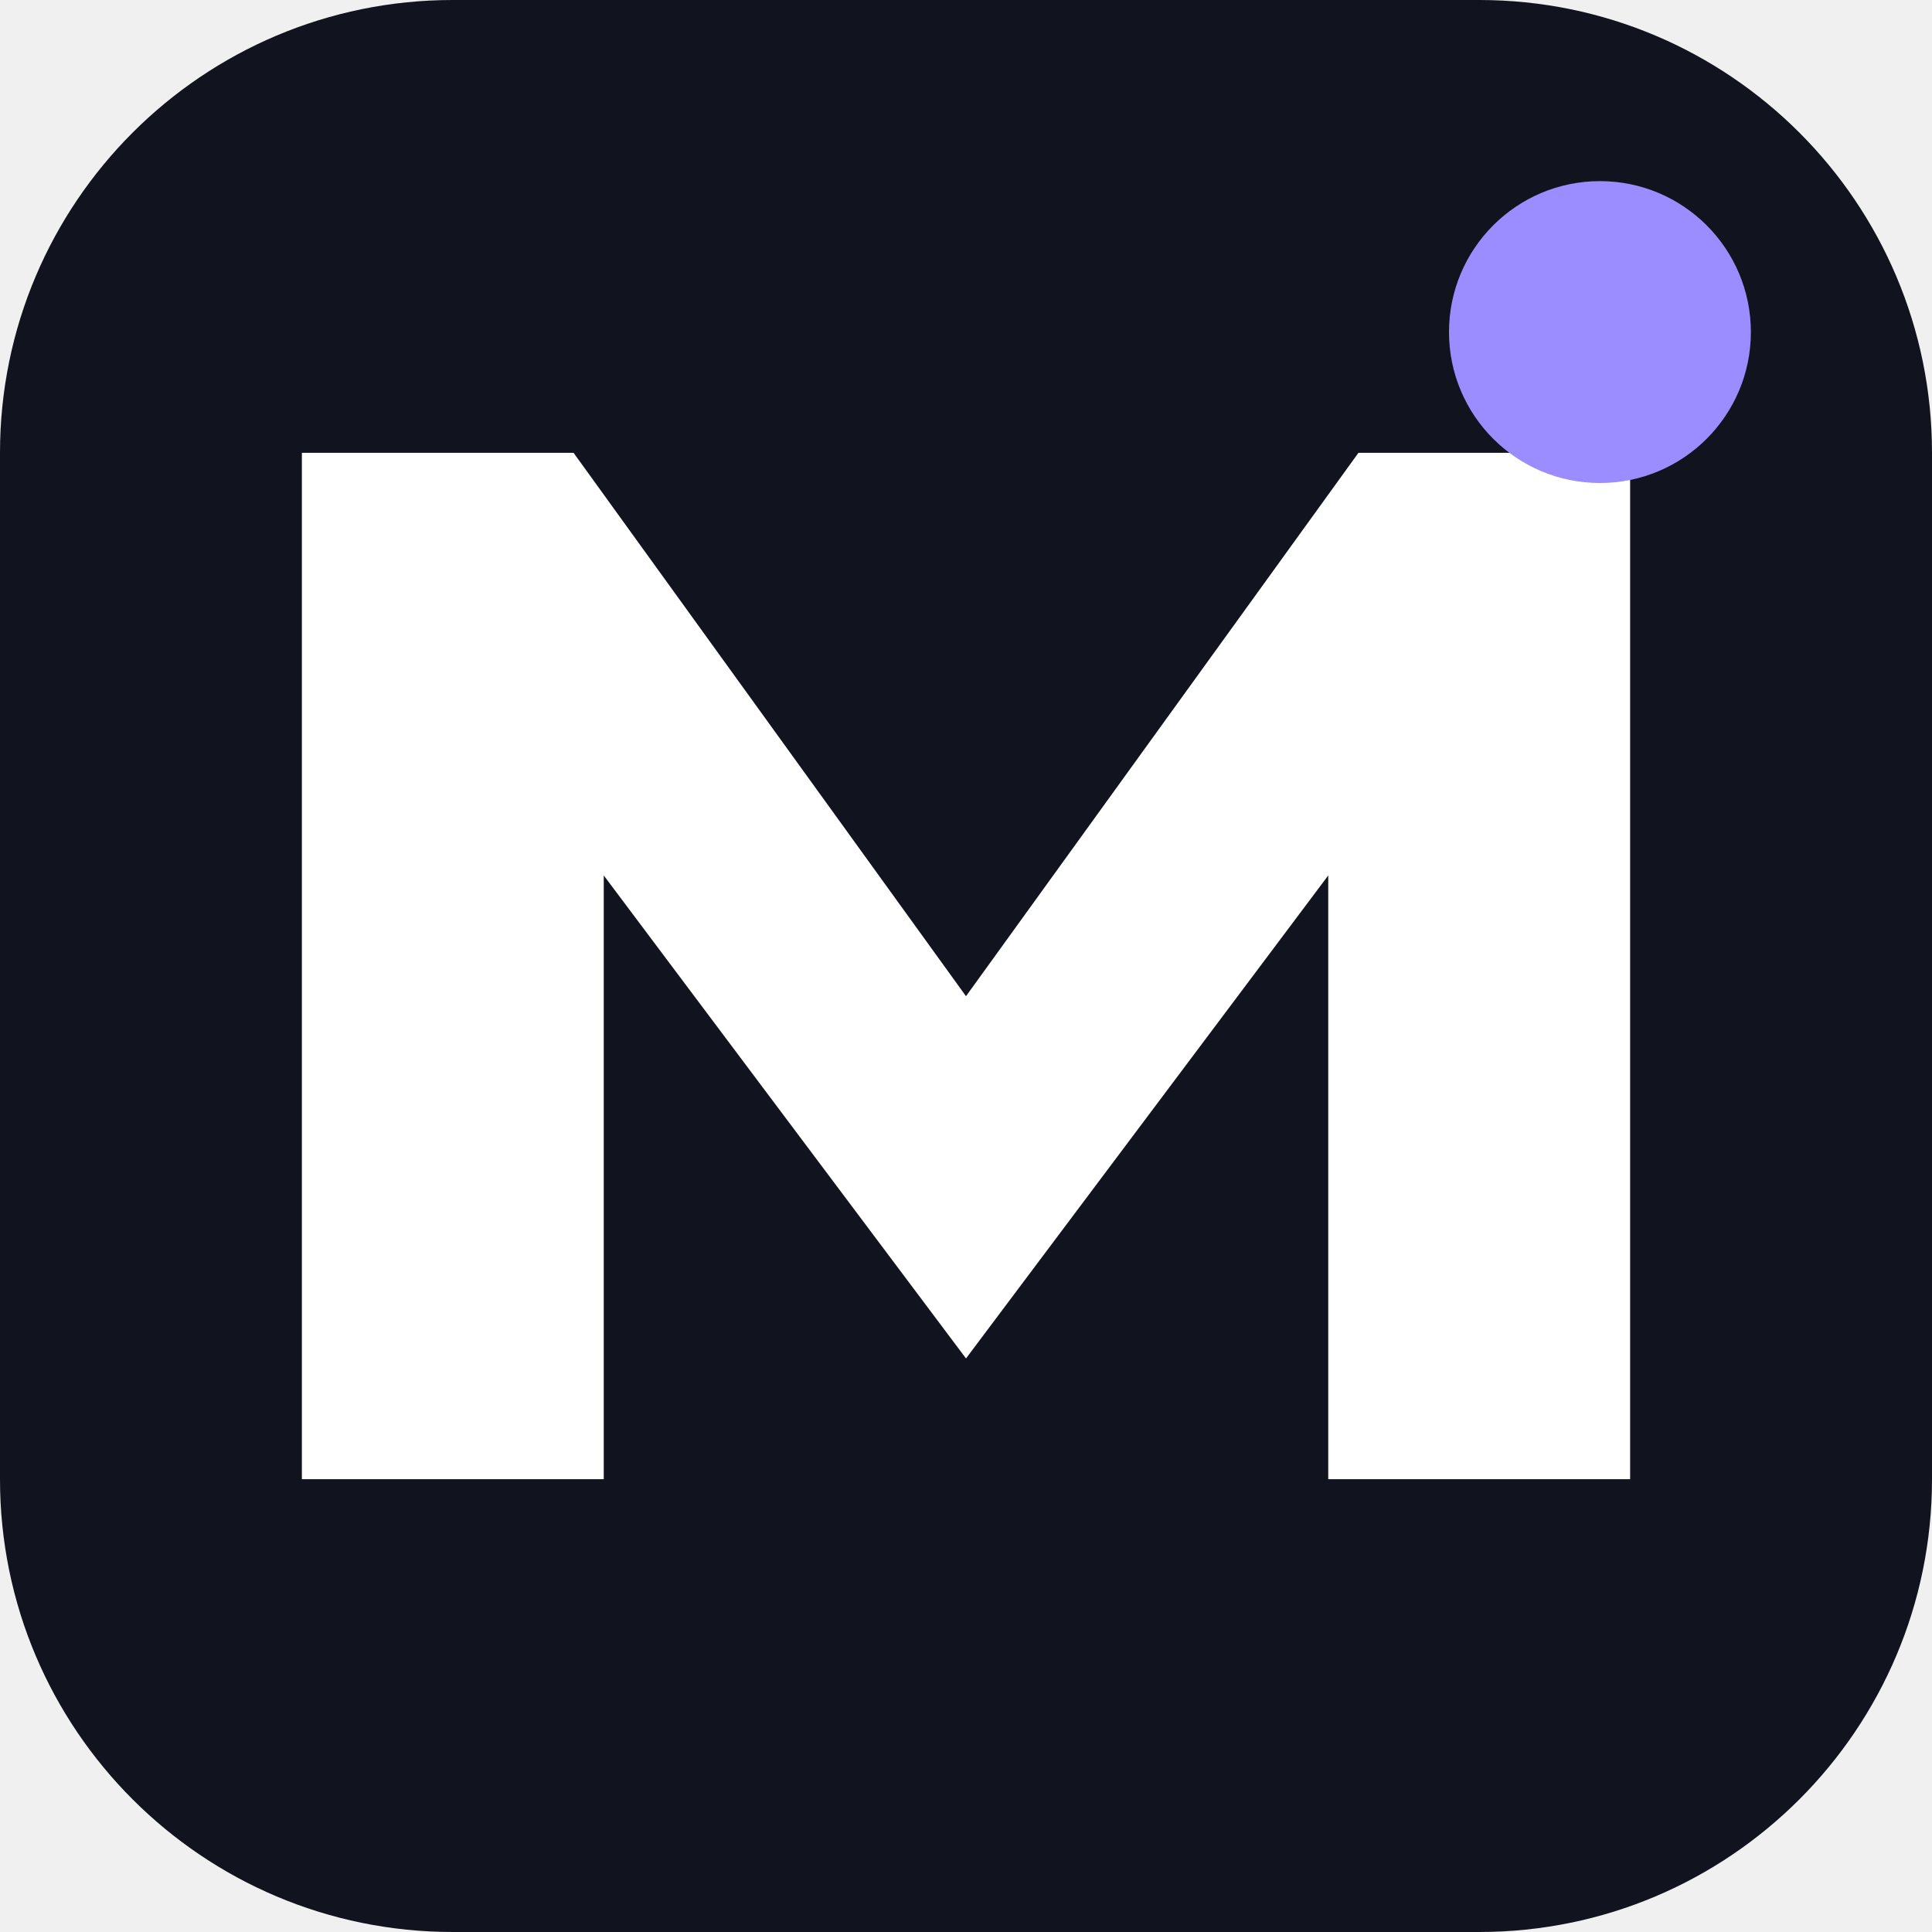
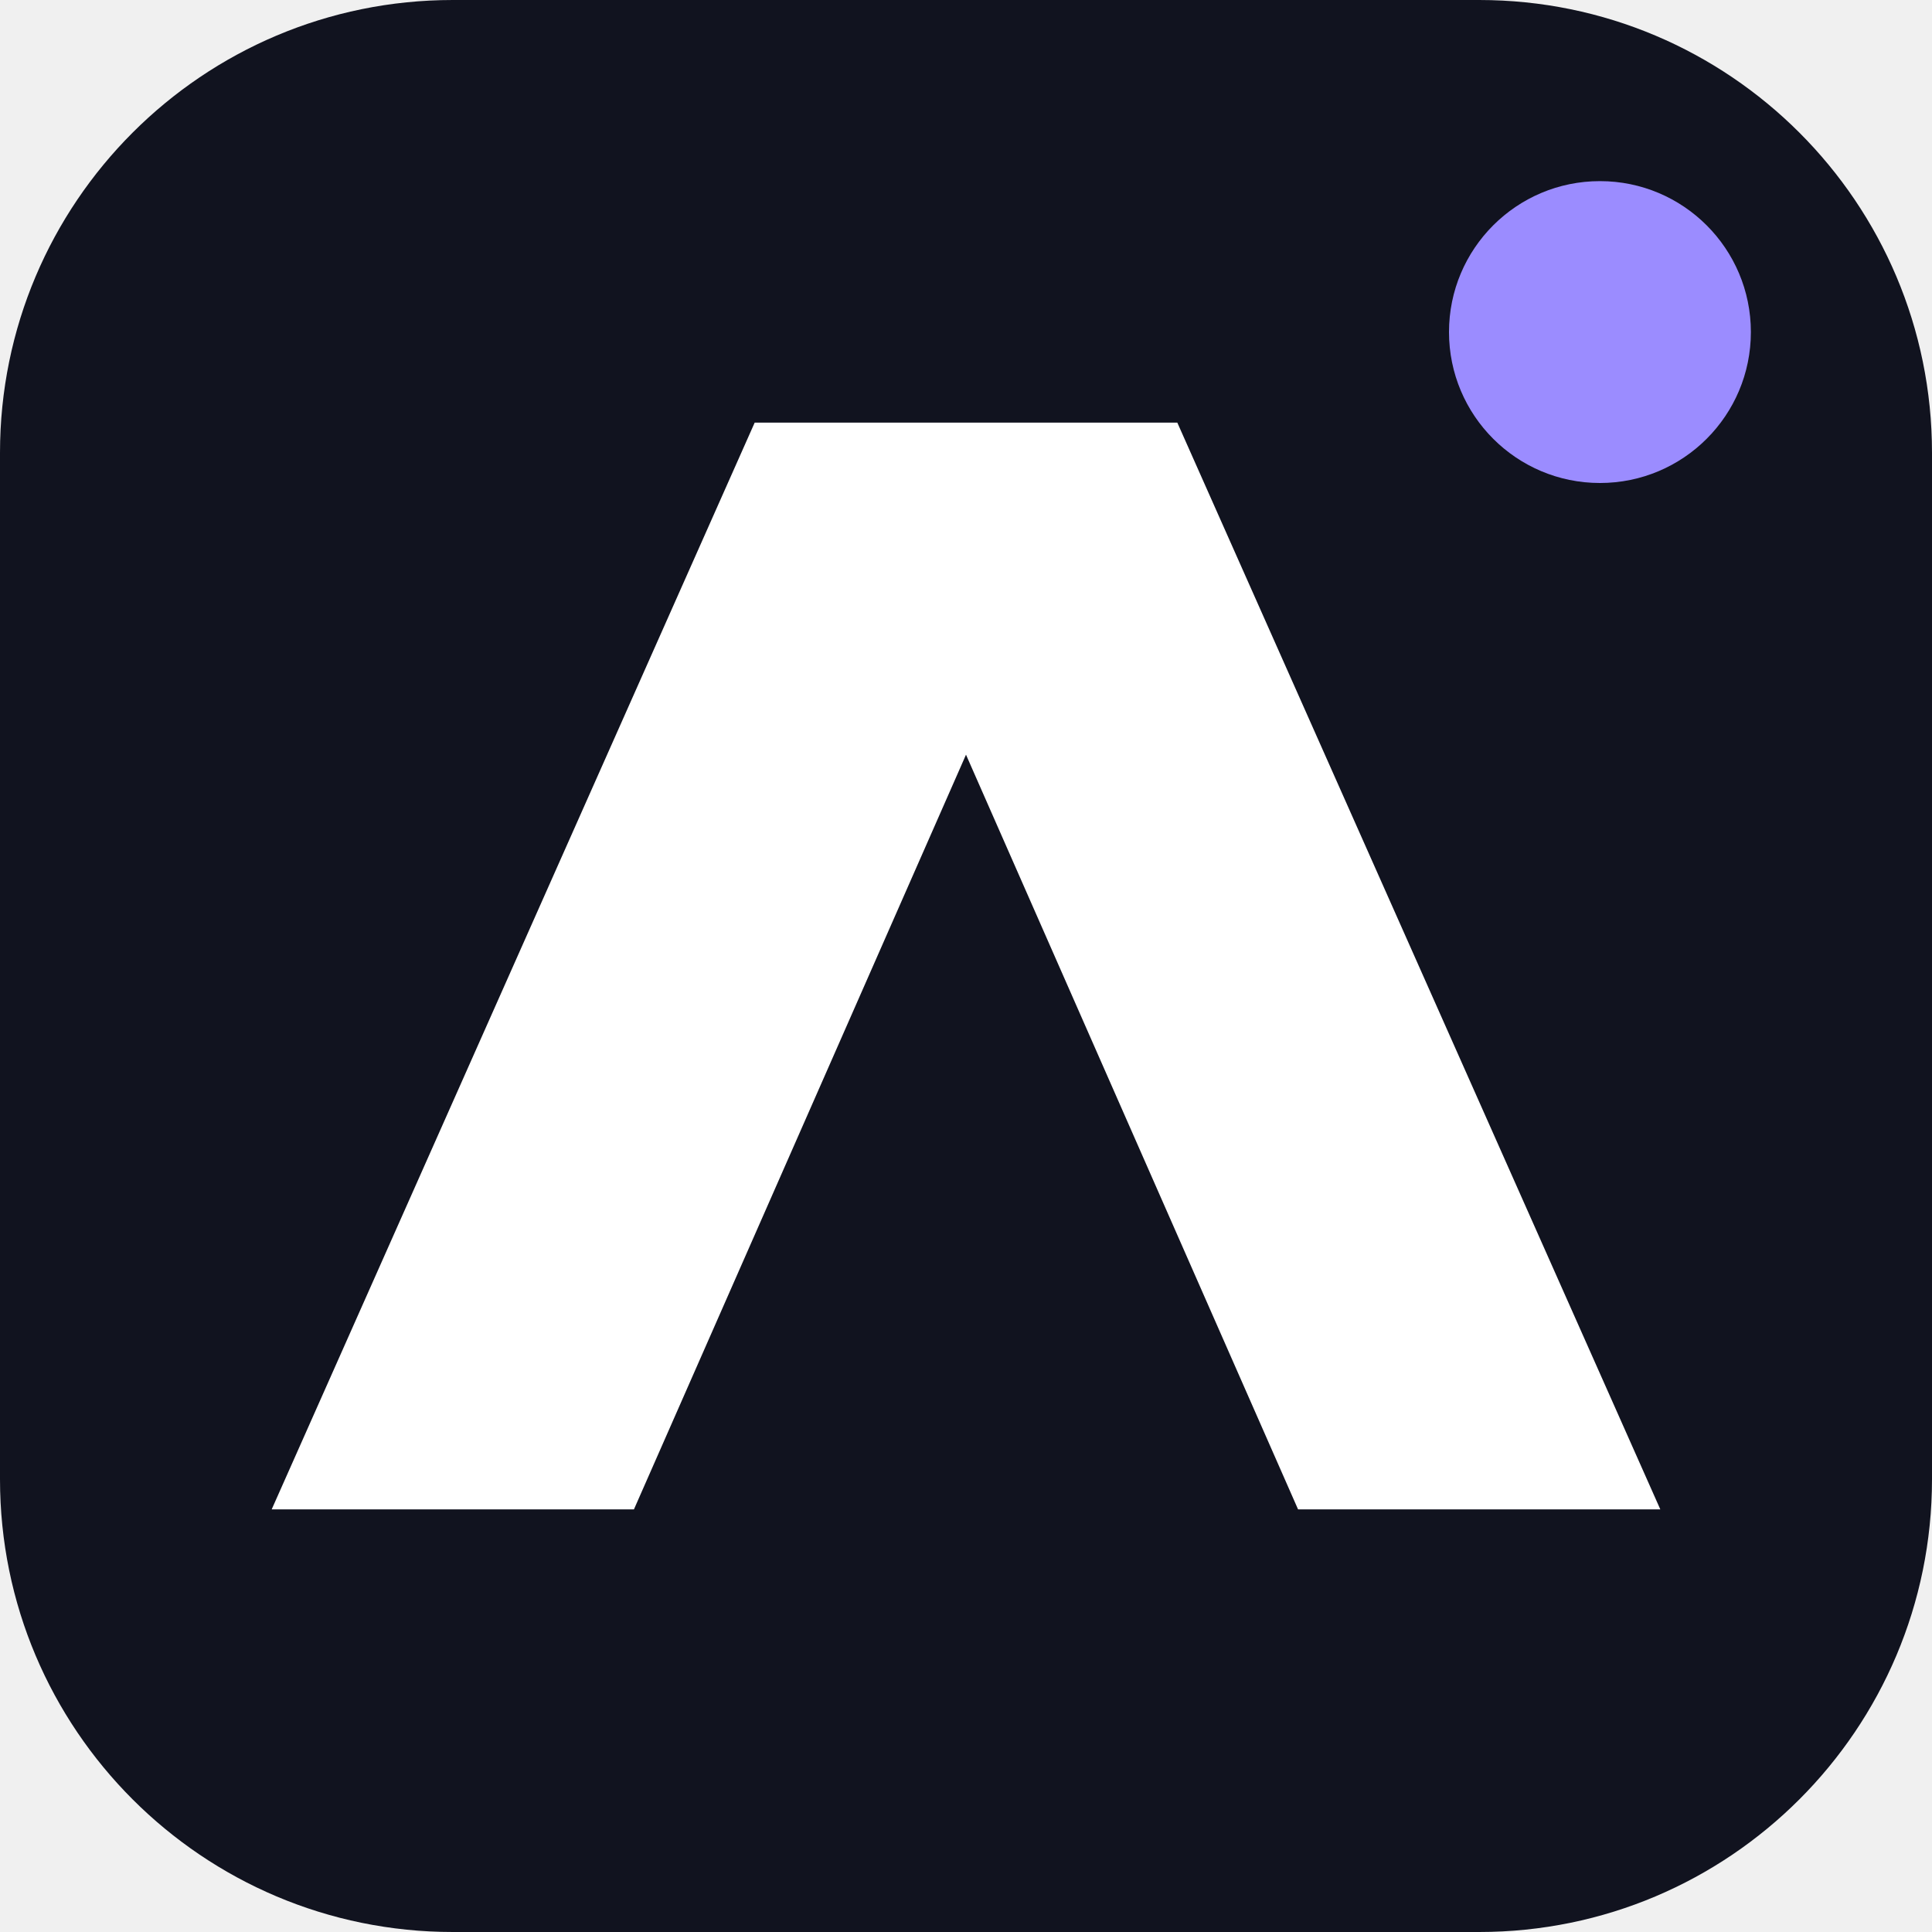
<svg xmlns="http://www.w3.org/2000/svg" viewBox="0 0 64 64">
  <rect width="64" height="64" rx="15" fill="#11131f" />
-   <path d="M10 49V15h9l13 18 13-18h9v34H44V29L32 45 20 29v20h-10Z" fill="#fff" />
+   <path d="M9 50 25 14h14l16 36H43L32 25 21 50Z" fill="#fff" />
  <circle cx="53" cy="11" r="5" fill="#9b8cff" />
</svg>
